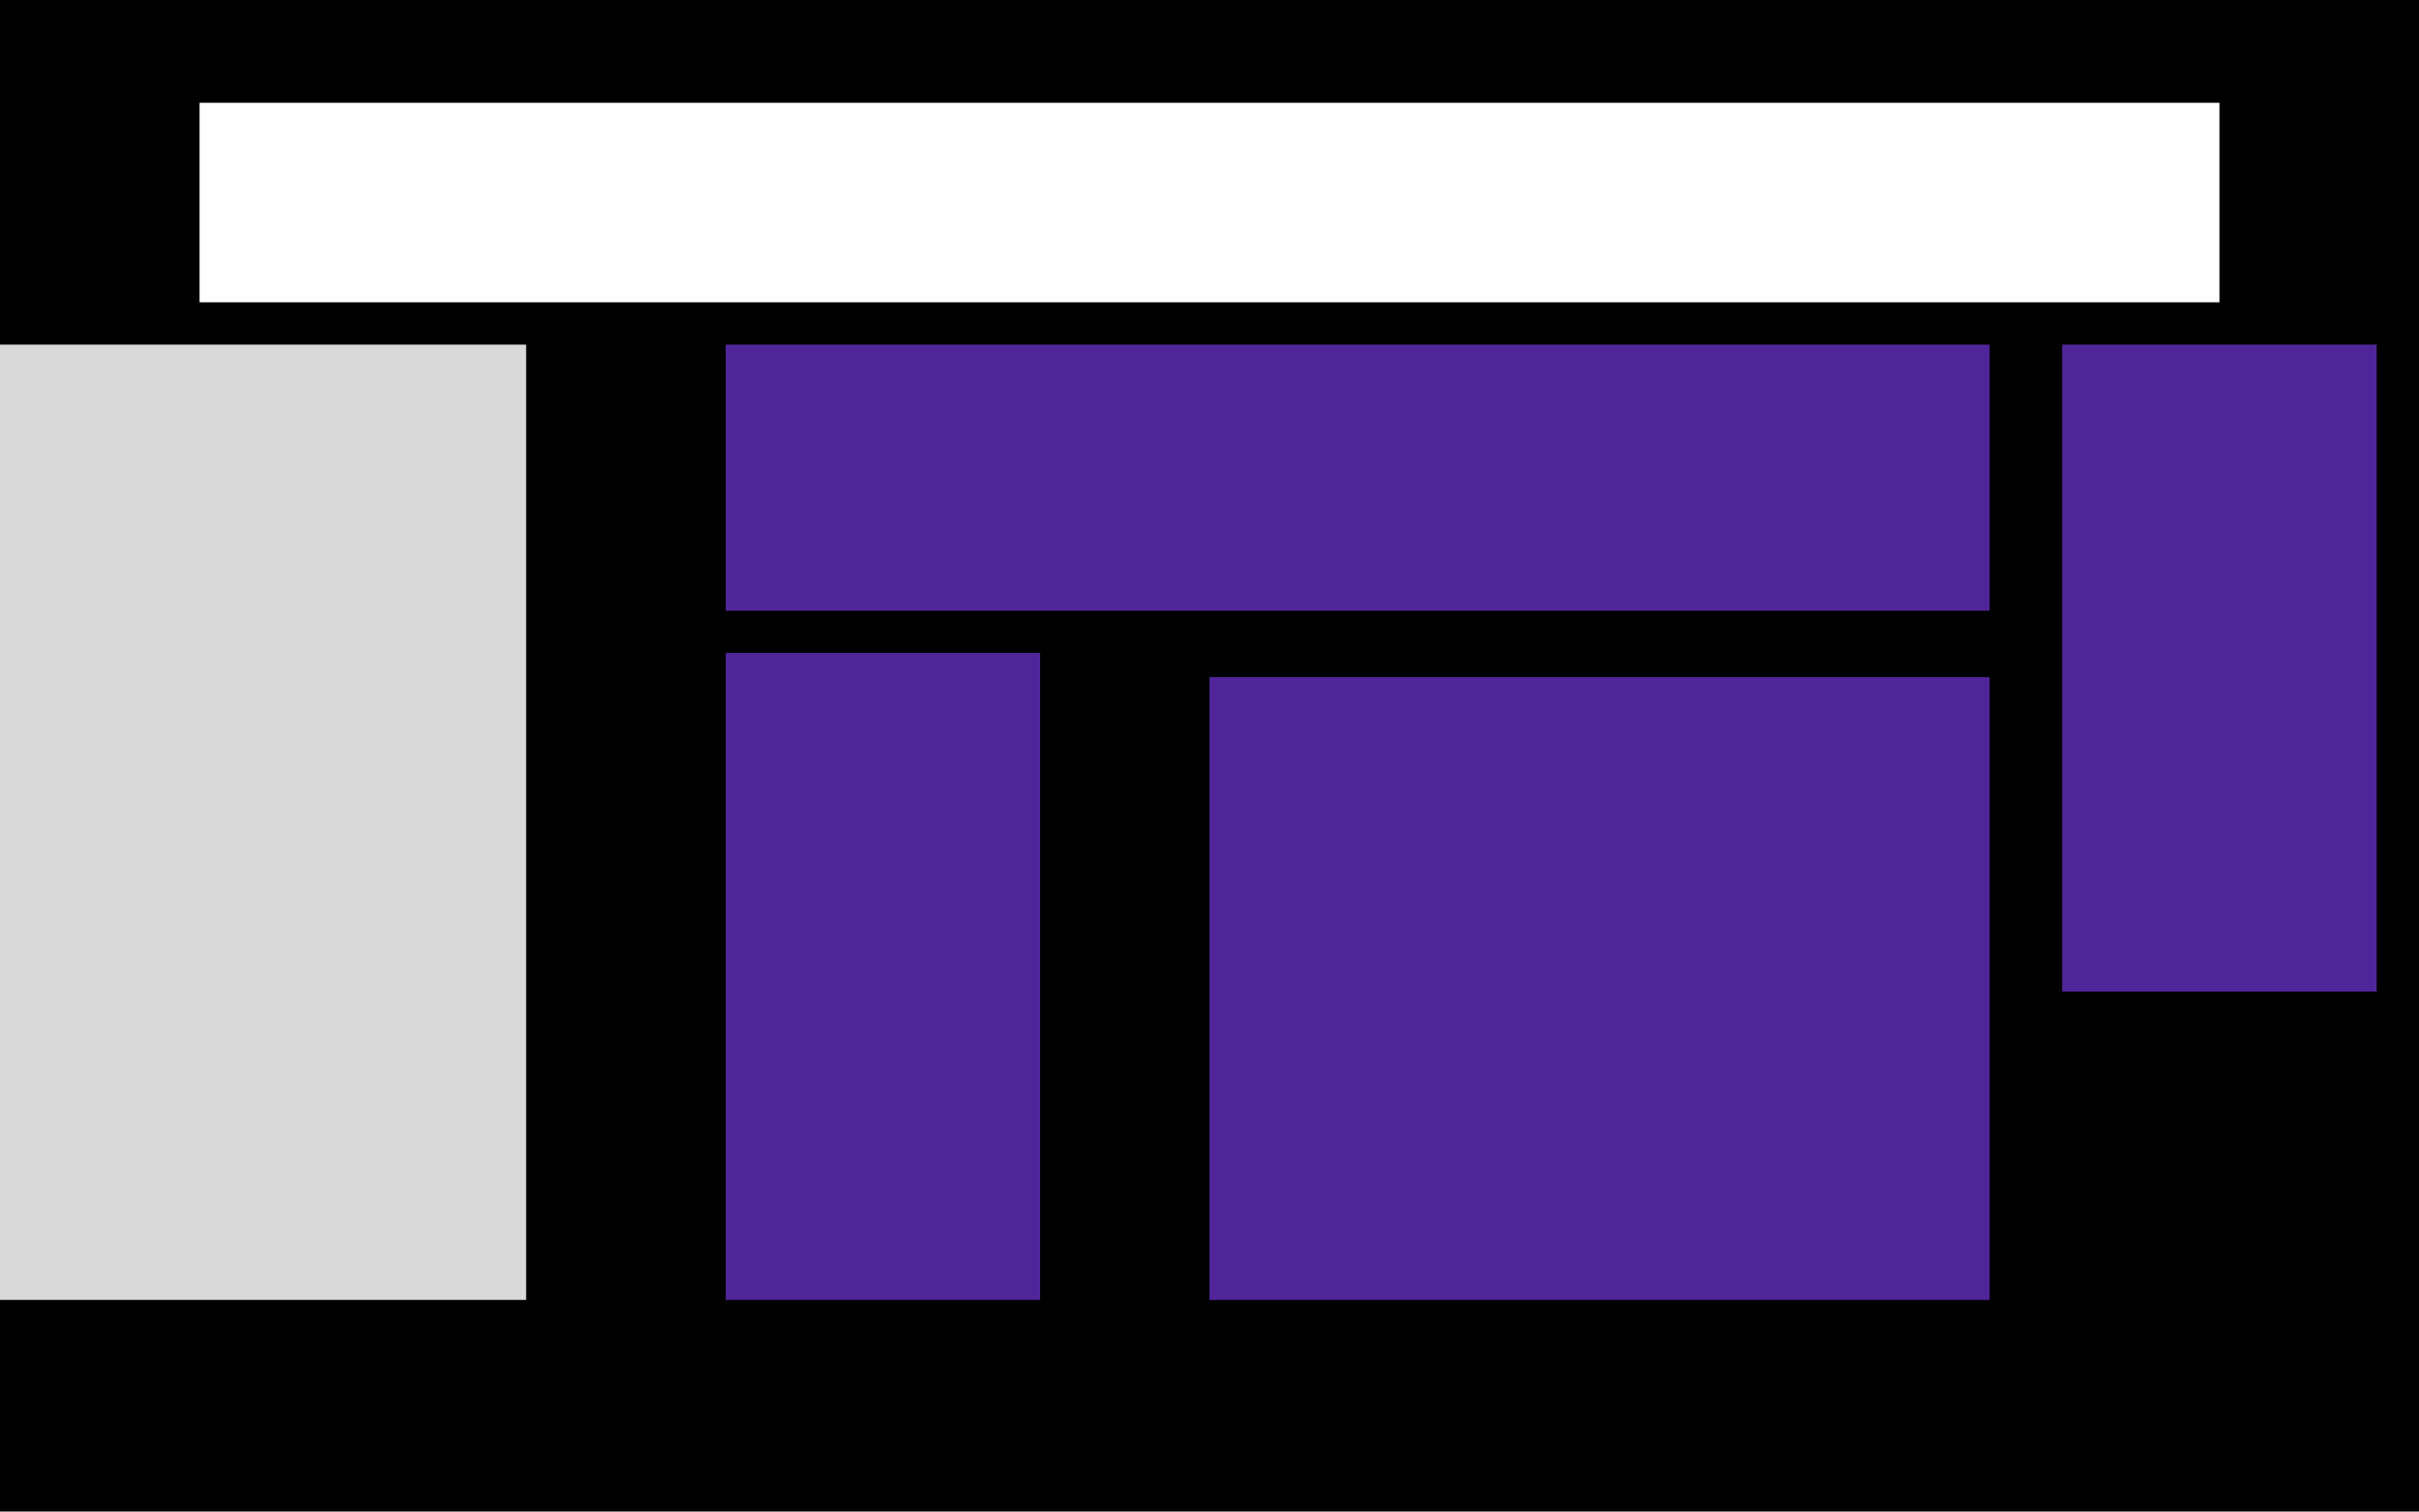
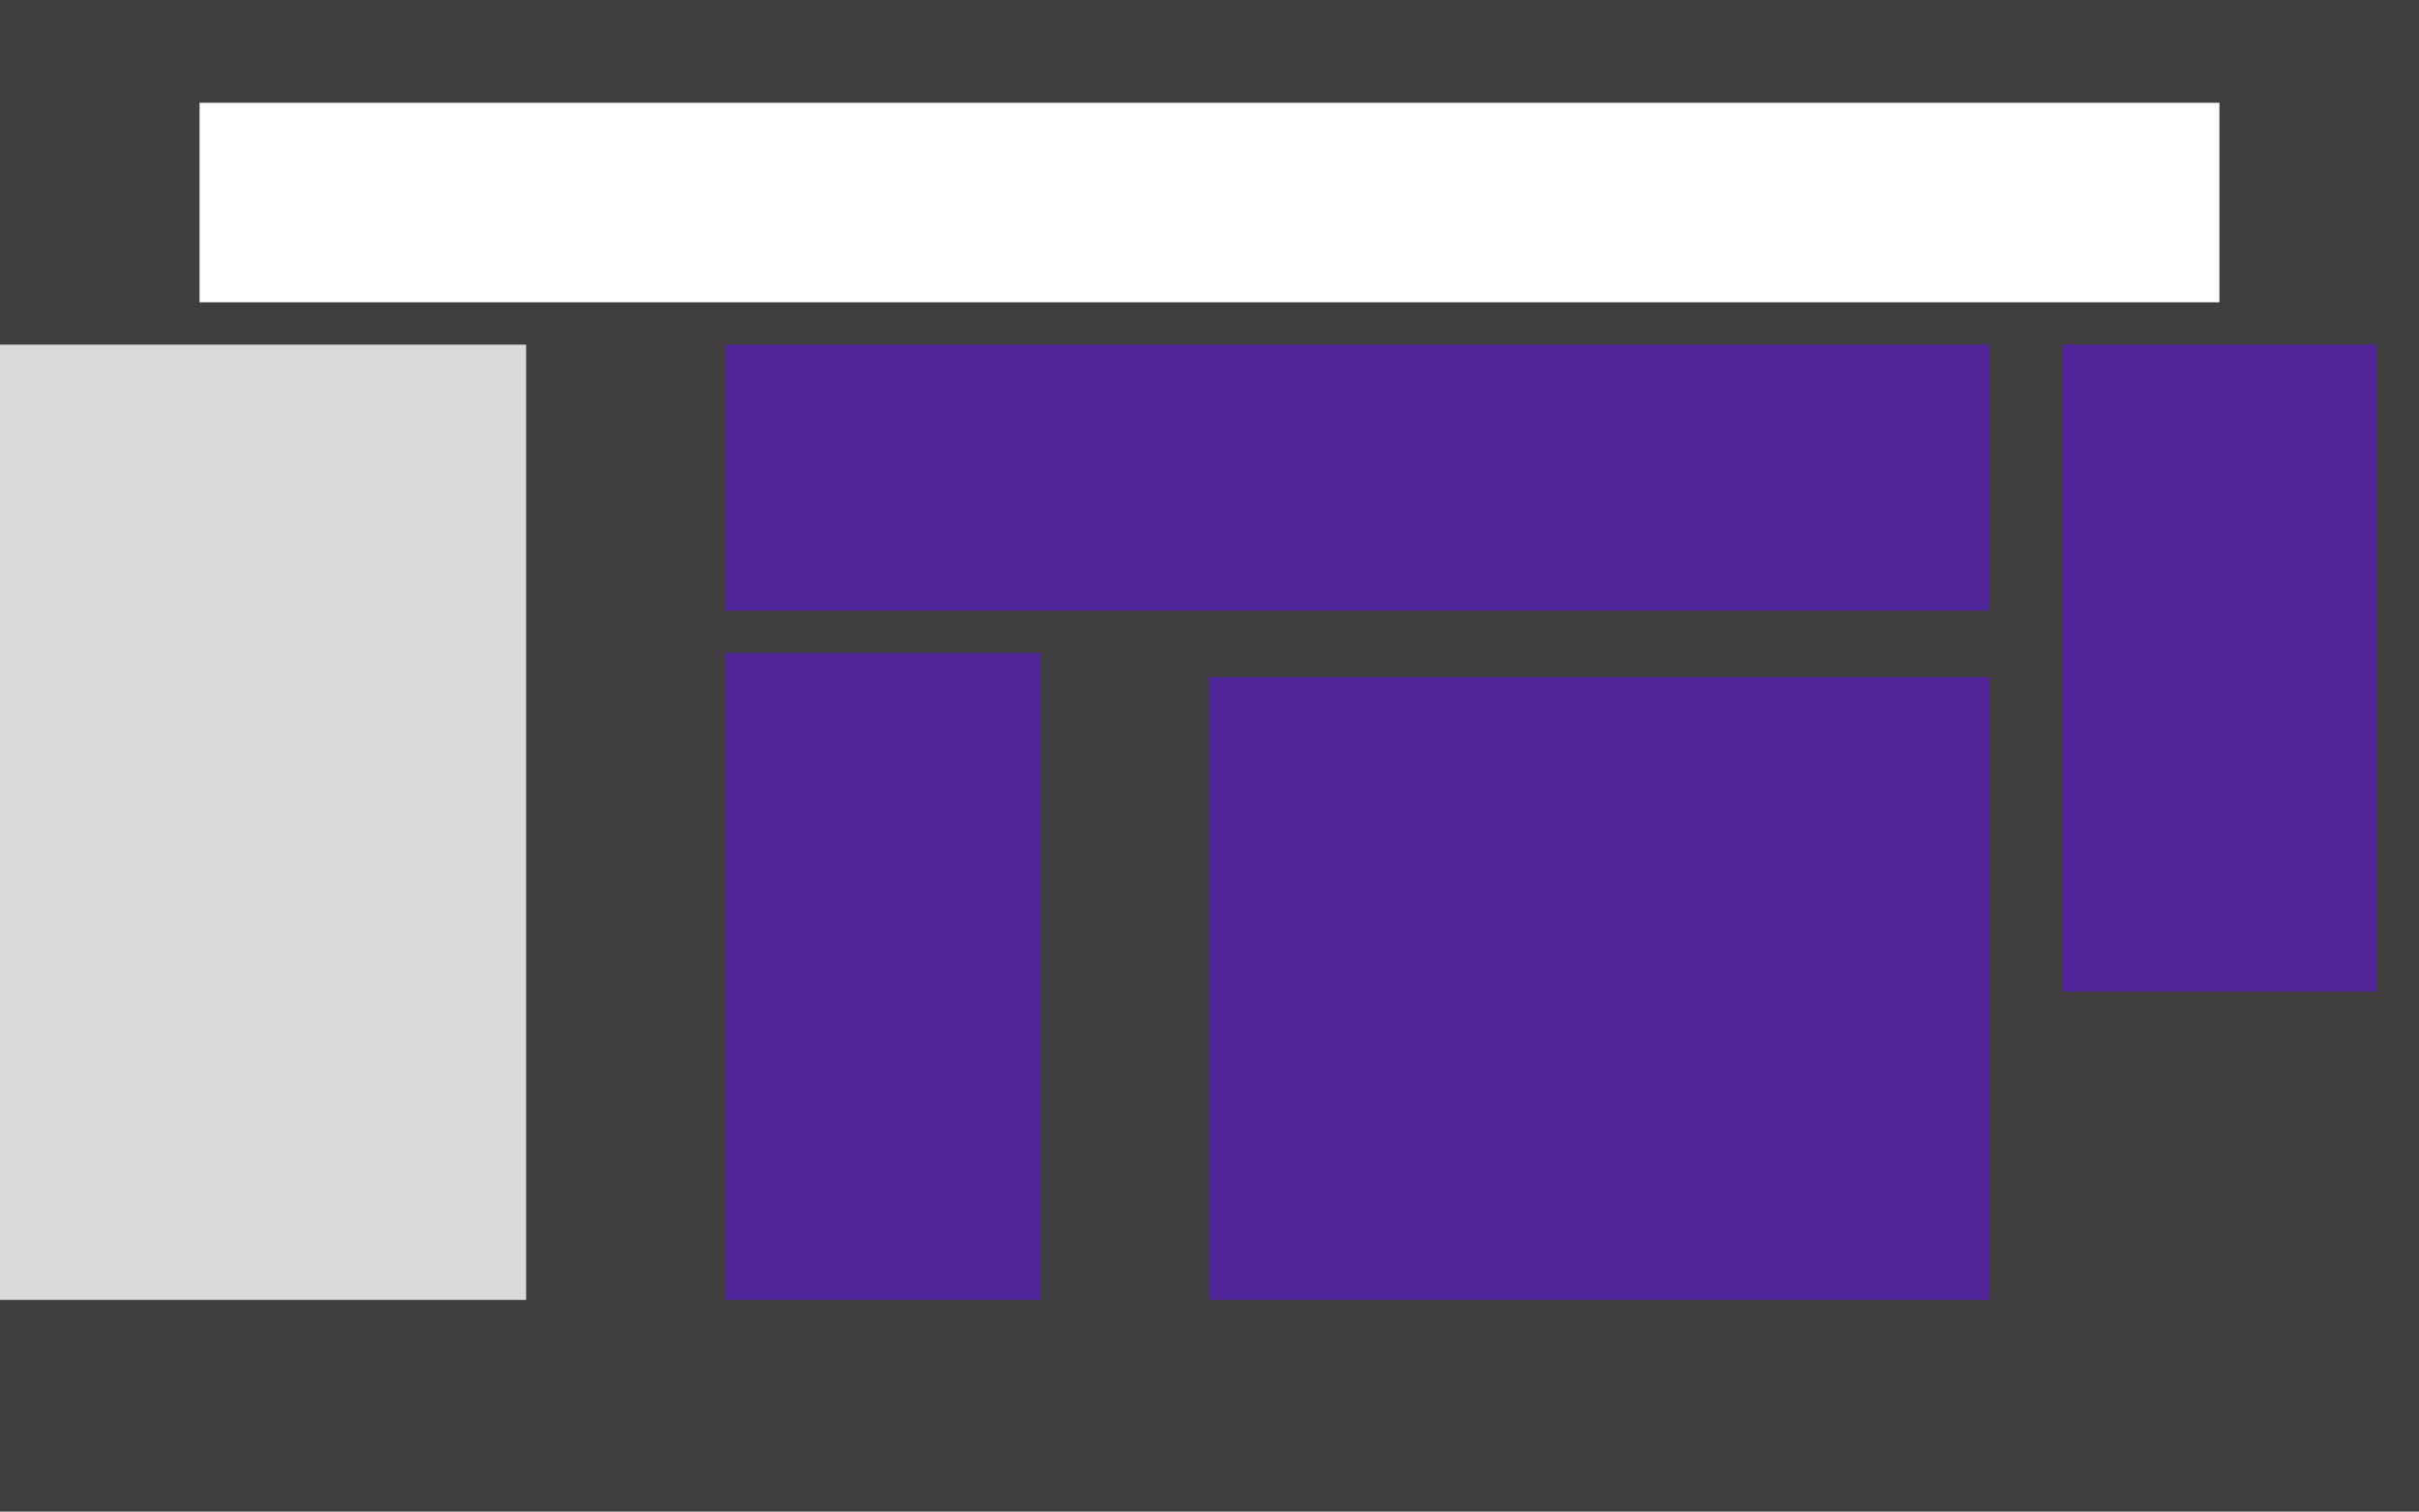
<svg xmlns="http://www.w3.org/2000/svg" width="400" height="250" viewBox="0 0 400 250" fill="none">
-   <rect width="400" height="250" fill="black" />
+   <rect width="400" height="250" fill="#3F3D3D" />
  <rect x="33" y="17" width="334" height="33" fill="white" />
  <rect y="57" width="87" height="158" fill="#D9D9D9" />
  <rect x="120" y="57" width="209" height="44" fill="#51259A" />
  <rect x="200" y="112" width="129" height="103" fill="#51259A" />
  <rect x="120" y="108" width="52" height="107" fill="#51259A" />
  <rect x="341" y="57" width="52" height="107" fill="#51259A" />
</svg>
